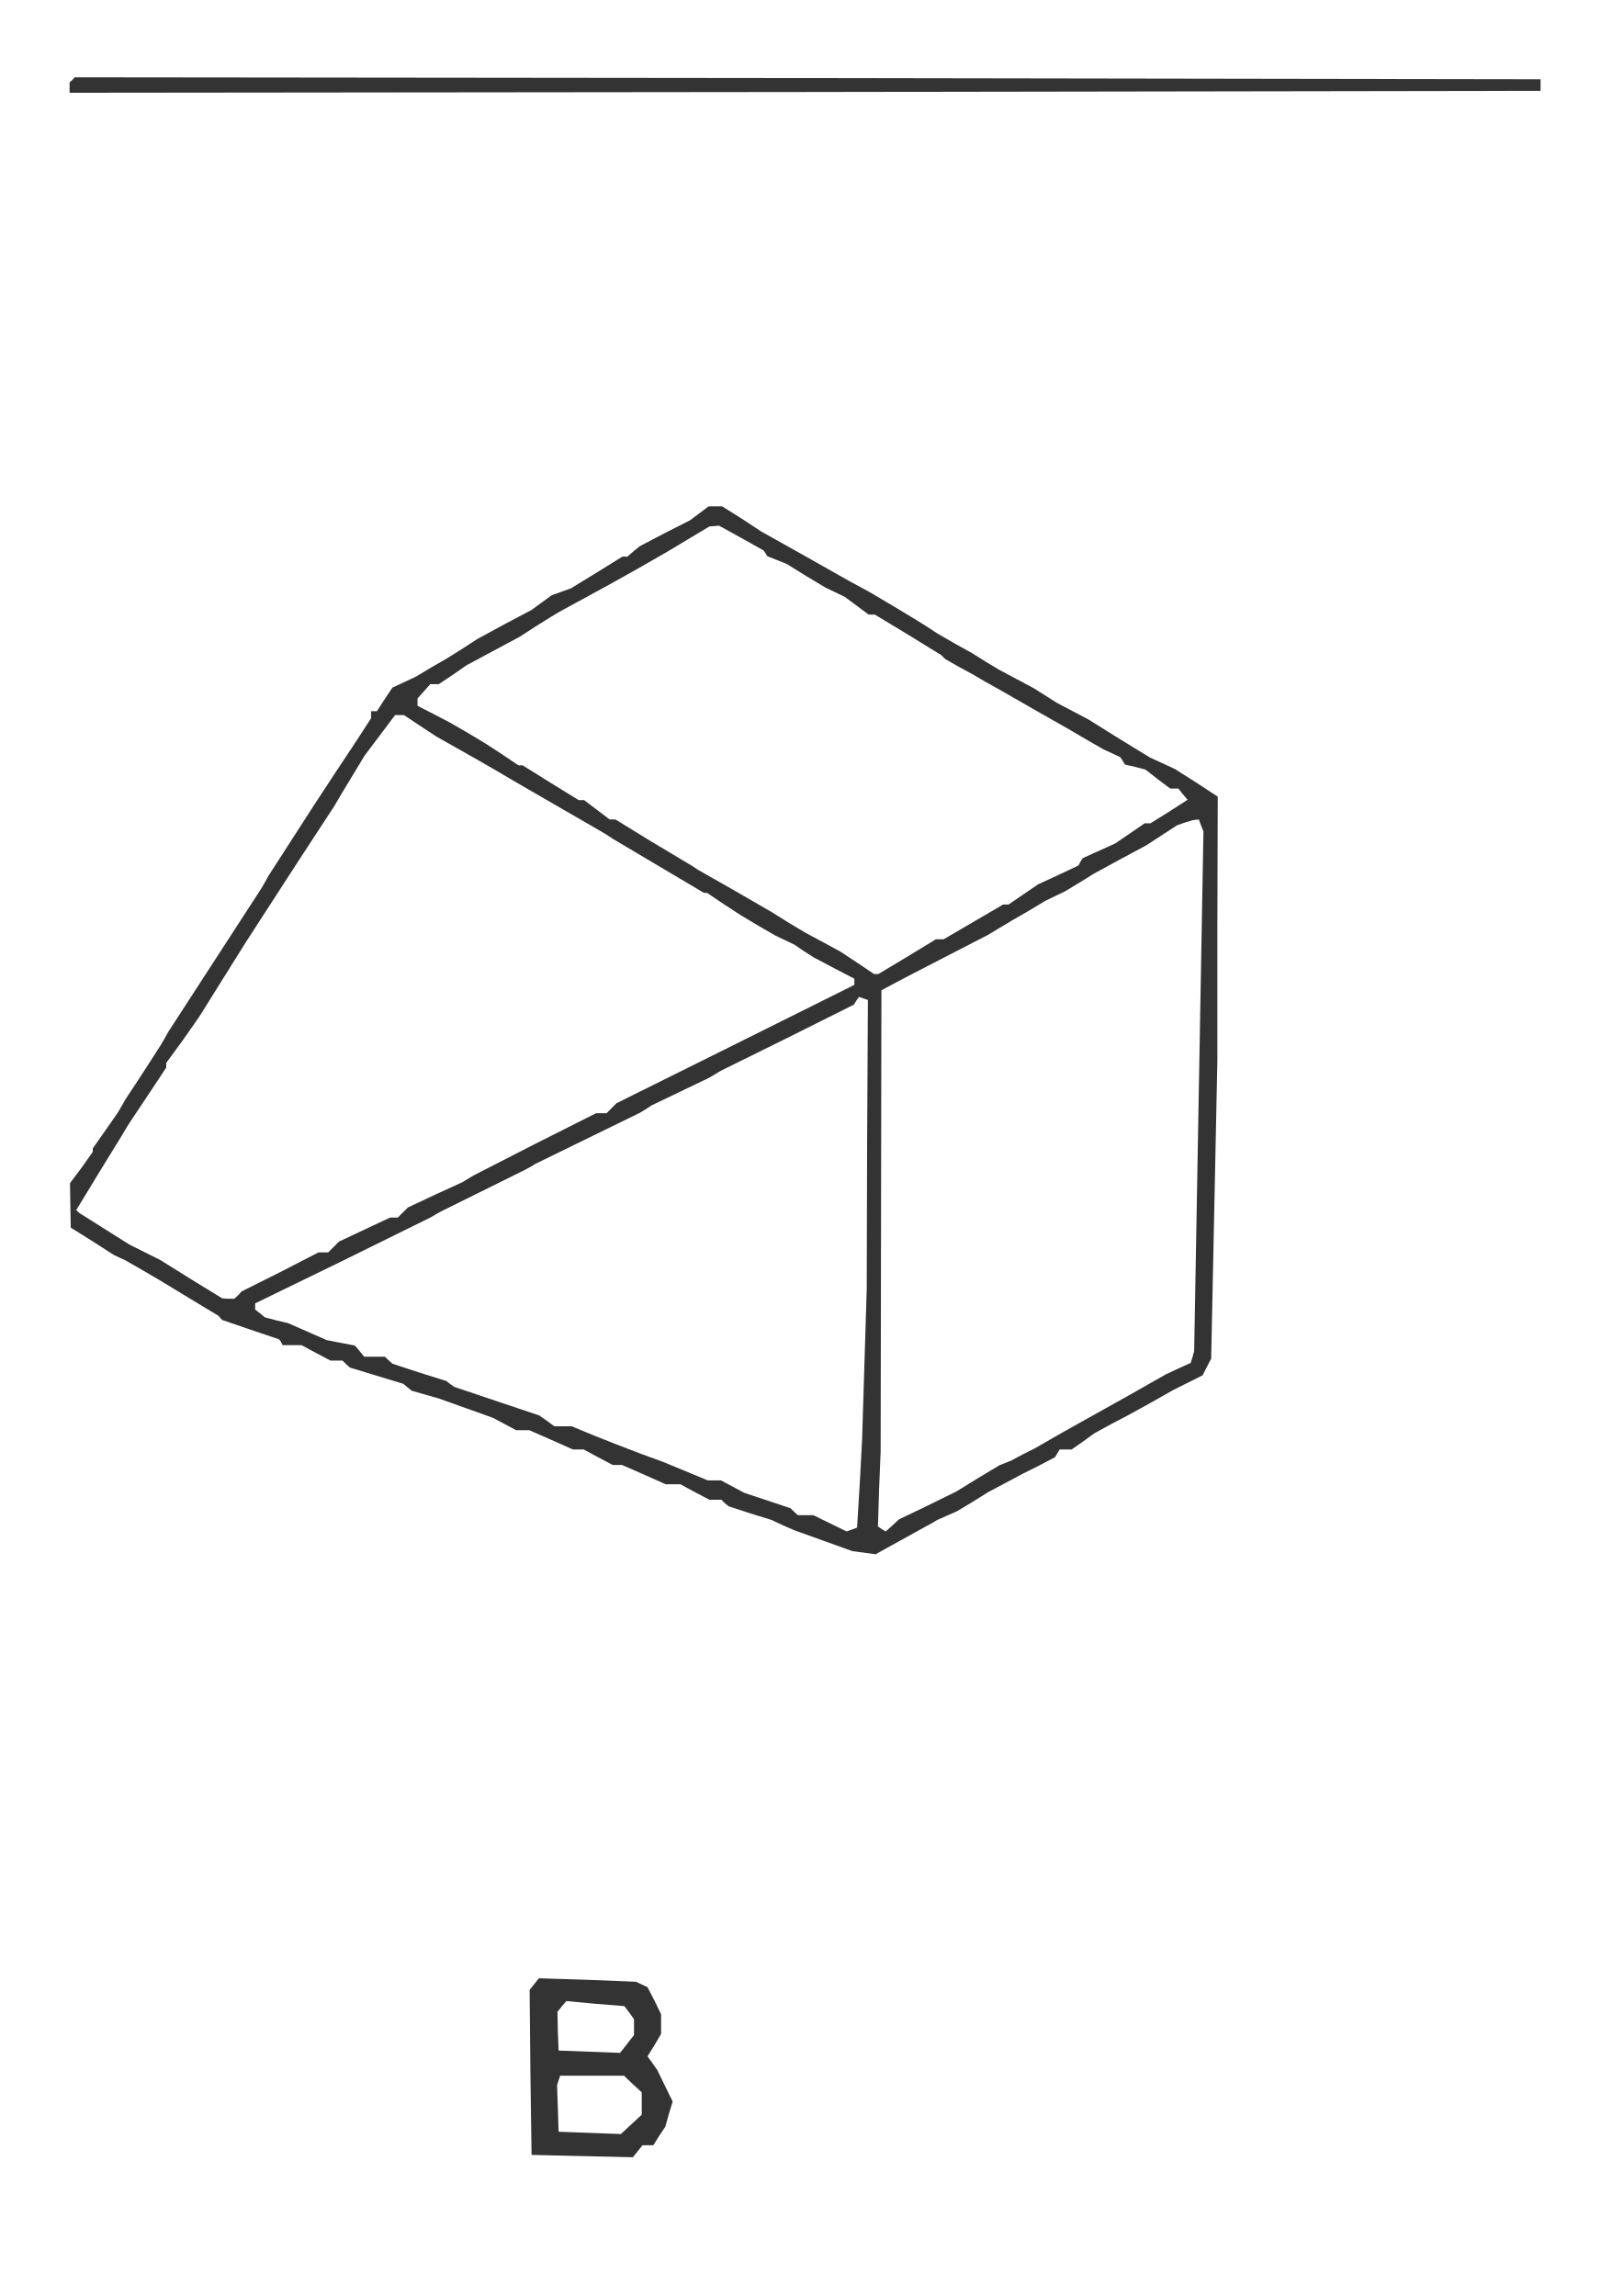
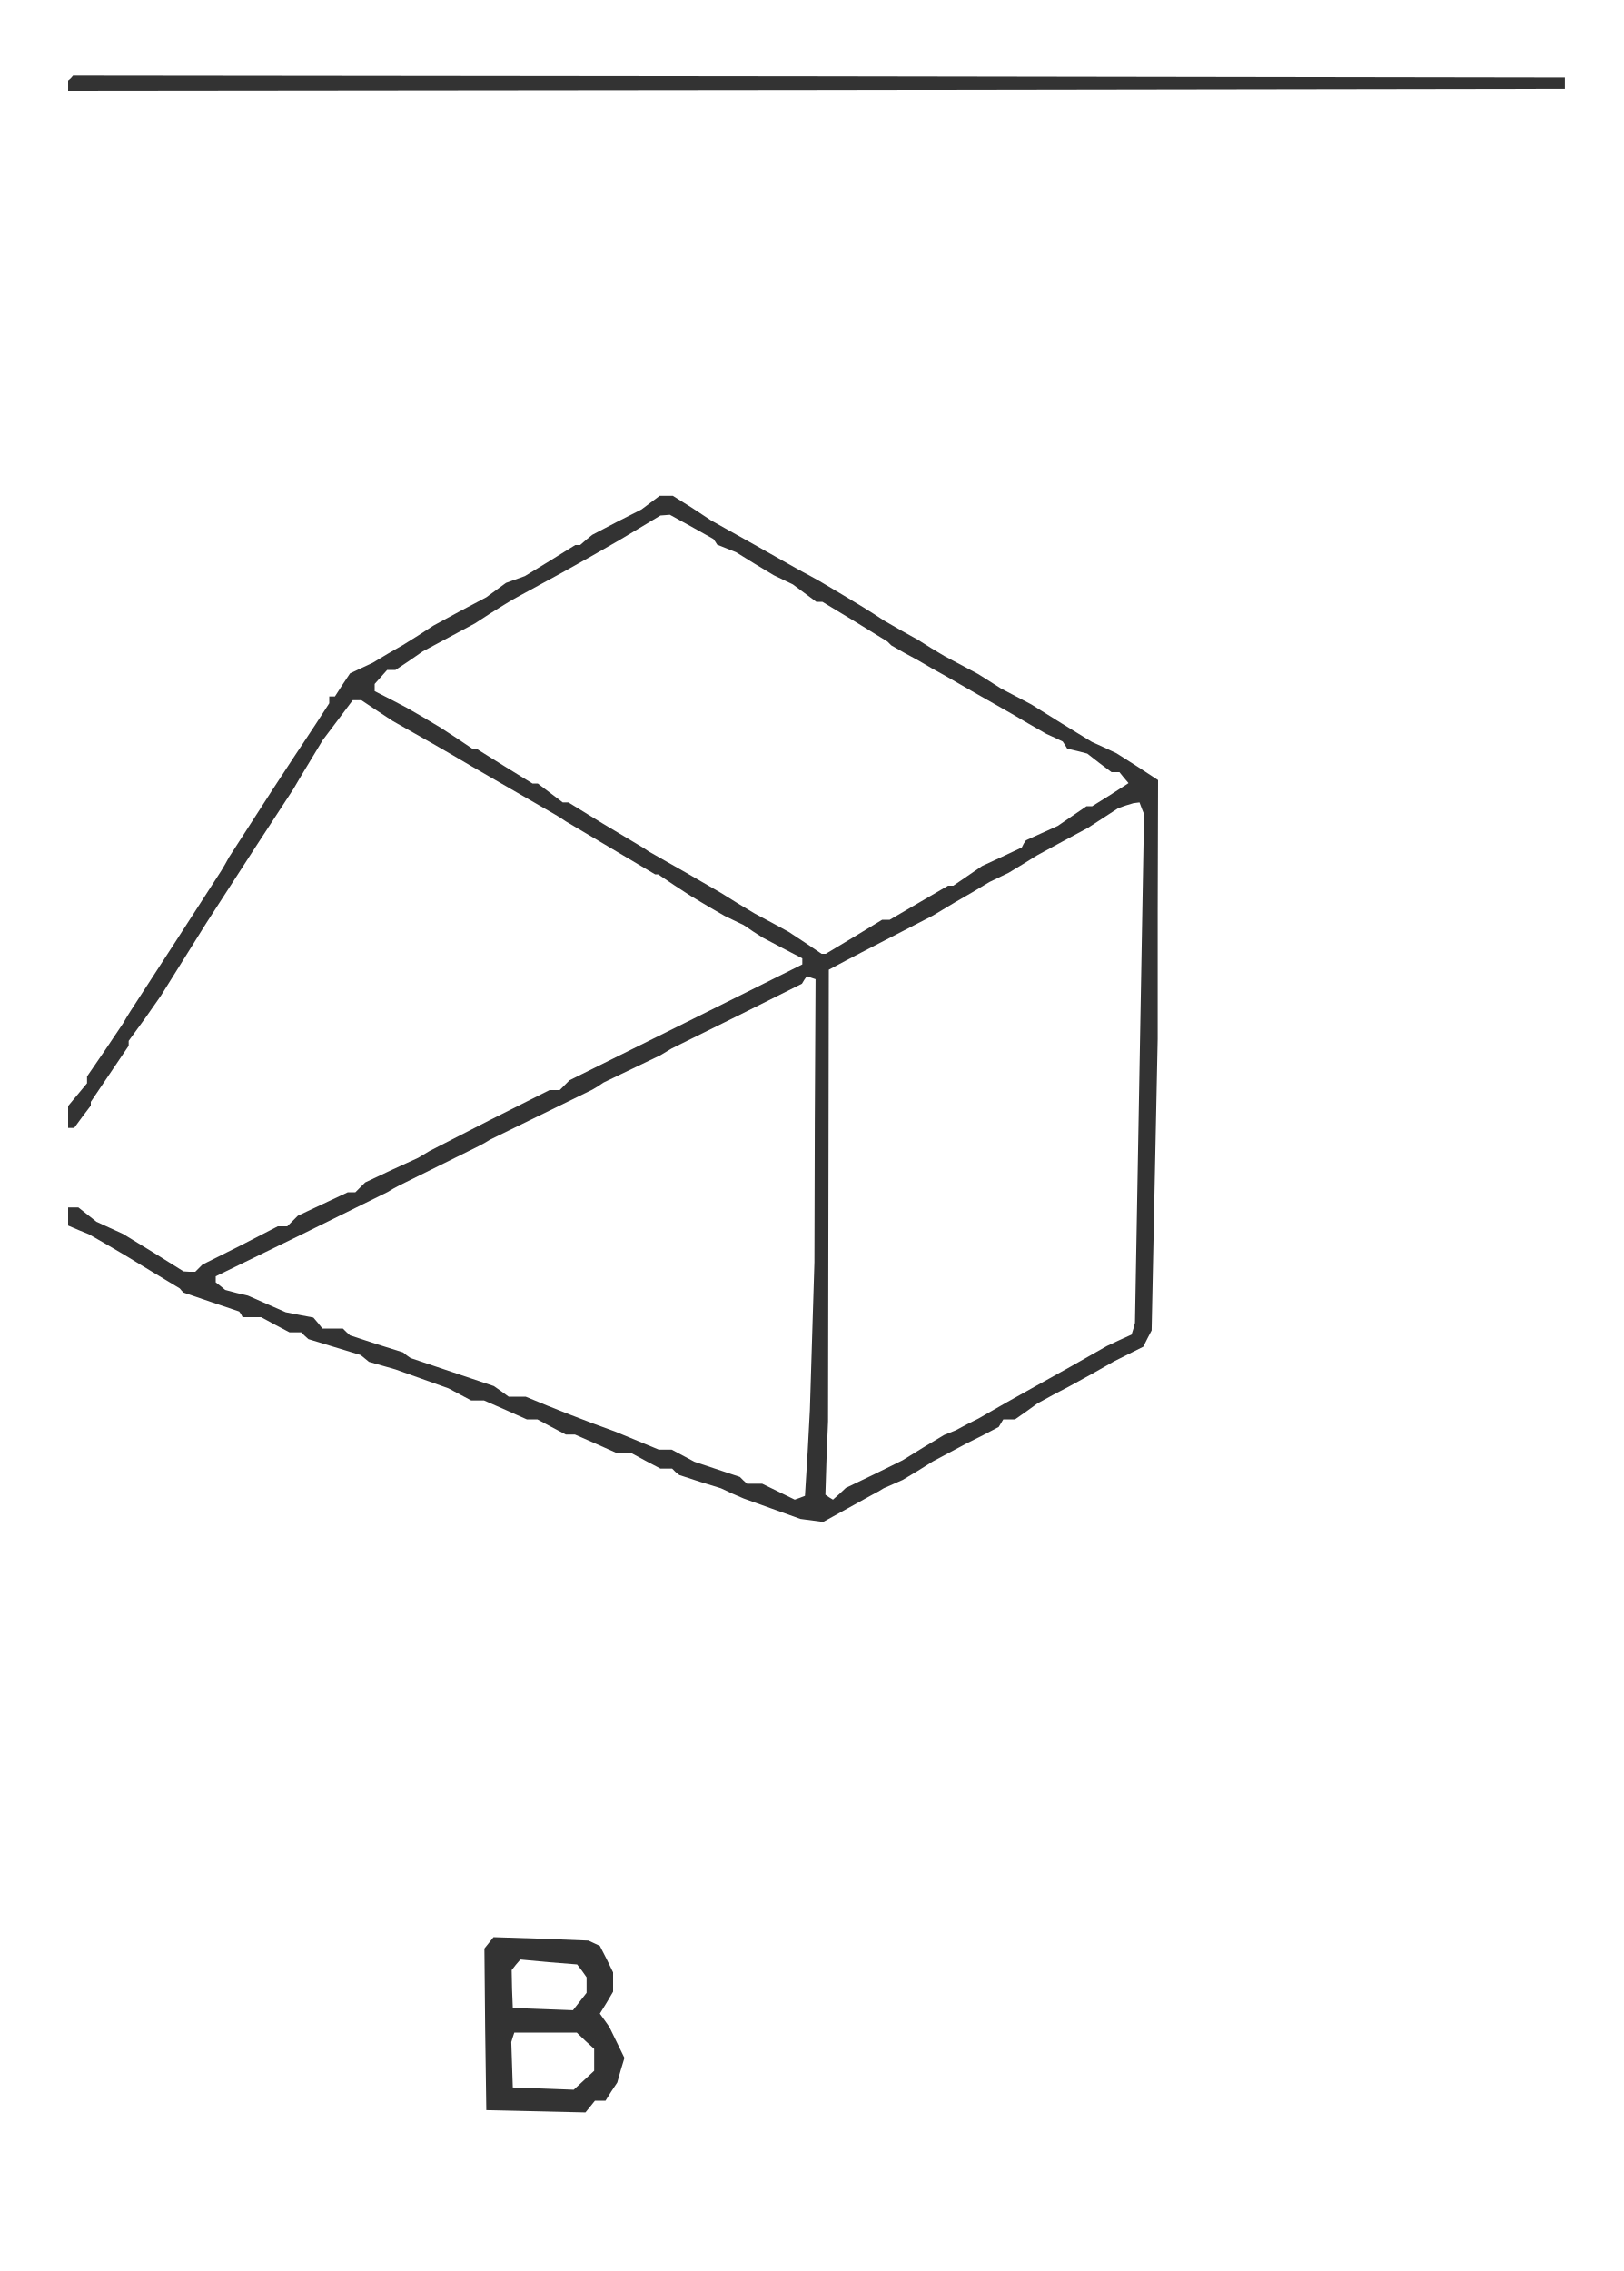
- <svg xmlns="http://www.w3.org/2000/svg" version="1.0" width="414" height="594" viewBox="0 0 414 594" preserveAspectRatio="xMidYMid meet">
-   <g transform="translate(0,594) scale(0.1,-0.1)" fill="#333" stroke="none">
-     <path d="M187 5733 l-7 -6 0 -14 0 -13 1903 2 1902 3 0 15 0 15 -1896 3 -1896 2 -6 -7z M1809 4612 l-24 -18 -65 -33 -65 -34 -16 -13 -16 -14 -6 0 -7 0 -66 -41 -67 -41 -25 -9 -25 -9 -26 -19 -26 -19 -70 -37 -70 -38 -40 -26 -40 -25 -40 -23 -40 -24 -30 -14 -30 -14 -20 -30 -20 -31 -7 0 -8 0 0 -9 0 -9 -35 -54 -35 -53 -10 -15 -10 -15 -59 -90 -58 -90 -29 -45 -29 -45 -10 -18 -10 -17 -120 -185 -120 -185 -10 -18 -10 -17 -45 -70 -46 -70 -9 -16 -10 -17 -32 -46 -33 -47 0 -5 0 -4 -29 -41 -30 -40 1 -58 1 -57 56 -35 56 -36 15 -7 15 -7 47 -27 46 -27 74 -45 73 -44 5 -6 5 -5 73 -25 74 -25 5 -7 4 -8 25 0 24 0 37 -20 38 -20 15 0 16 0 9 -9 10 -9 69 -21 69 -21 11 -9 11 -9 35 -10 35 -10 70 -25 70 -25 30 -16 30 -16 17 0 17 0 57 -25 56 -25 14 0 14 0 37 -20 38 -20 12 0 12 0 57 -25 56 -25 19 0 19 0 37 -20 38 -20 15 0 16 0 9 -9 10 -8 55 -18 55 -17 30 -14 30 -13 75 -27 75 -27 30 -4 30 -4 65 36 65 36 15 8 15 9 25 11 25 11 40 24 40 25 45 24 45 24 42 21 42 22 6 10 6 10 16 0 15 0 30 21 29 21 42 23 42 22 60 33 60 34 38 19 38 19 11 22 11 21 8 385 8 385 0 342 1 342 -55 36 -55 35 -32 15 -33 15 -80 49 -80 50 -40 21 -40 21 -30 19 -30 19 -45 24 -45 24 -35 21 -35 22 -45 25 -45 26 -26 17 -27 17 -58 35 -59 35 -27 15 -28 15 -115 65 -116 65 -50 33 -51 32 -18 0 -17 0 -24 -18z m109 -64 l57 -32 5 -7 5 -8 25 -10 25 -10 50 -31 50 -30 25 -12 25 -12 31 -23 31 -23 8 0 8 0 86 -52 86 -53 5 -5 5 -5 35 -20 35 -19 36 -21 36 -20 87 -50 88 -50 46 -27 47 -27 22 -10 21 -10 6 -9 6 -10 26 -6 27 -7 32 -25 32 -24 10 0 11 0 12 -15 12 -14 -48 -31 -48 -30 -8 0 -7 0 -38 -26 -38 -26 -42 -19 -42 -19 -6 -9 -5 -10 -53 -25 -52 -24 -38 -26 -38 -26 -7 0 -7 0 -77 -45 -77 -45 -10 0 -10 0 -74 -45 -75 -45 -5 0 -6 0 -43 29 -44 29 -44 24 -45 24 -45 27 -45 28 -95 55 -95 54 -15 10 -15 9 -92 55 -91 56 -8 0 -7 0 -33 25 -33 25 -7 0 -7 0 -73 45 -72 45 -5 0 -6 0 -43 29 -43 28 -45 27 -45 26 -42 22 -43 22 0 10 0 9 17 19 16 18 11 0 11 0 36 24 36 25 69 37 69 37 40 26 40 25 20 12 20 11 55 30 55 30 75 42 75 43 55 33 55 33 13 1 12 1 58 -32z m-831 -486 l41 -27 53 -30 53 -30 52 -30 51 -30 109 -63 109 -63 15 -9 15 -10 118 -70 118 -70 4 0 4 0 43 -29 43 -28 45 -27 45 -26 25 -12 25 -12 25 -17 25 -16 53 -28 52 -27 0 -8 0 -8 -307 -153 -308 -153 -13 -13 -13 -13 -14 0 -13 0 -159 -80 -158 -81 -15 -9 -15 -9 -70 -32 -70 -33 -13 -13 -13 -13 -10 0 -10 0 -66 -31 -66 -31 -14 -14 -14 -14 -12 0 -13 0 -99 -51 -100 -50 -9 -10 -10 -9 -15 0 -16 1 -80 49 -80 50 -40 20 -40 20 -65 41 -65 41 -4 4 -4 3 59 97 59 96 10 17 10 16 48 72 47 71 0 6 0 6 43 59 42 60 60 96 60 96 66 102 66 102 49 75 49 75 10 17 10 17 29 48 29 48 40 53 39 52 12 0 11 0 42 -28z m2020 -258 l6 -15 -12 -672 -12 -672 -4 -15 -5 -16 -33 -15 -32 -15 -95 -54 -95 -53 -75 -42 -75 -43 -30 -15 -30 -16 -15 -6 -15 -6 -55 -33 -55 -34 -75 -37 -75 -36 -17 -16 -17 -15 -10 6 -10 7 3 97 4 97 1 596 1 597 43 23 42 22 95 49 95 49 30 18 30 18 45 26 45 27 25 12 25 12 38 23 37 23 68 37 67 36 40 26 40 26 20 7 20 6 8 1 8 1 6 -16z m-864 -825 l-1 -374 -6 -195 -6 -195 -6 -113 -7 -114 -13 -5 -14 -5 -43 21 -43 21 -20 0 -20 0 -10 9 -9 9 -60 20 -60 20 -30 16 -30 16 -17 0 -17 0 -58 24 -58 24 -60 22 -60 23 -58 23 -58 24 -22 0 -23 0 -19 14 -20 14 -110 37 -110 37 -10 7 -10 8 -70 22 -70 23 -10 9 -9 9 -27 0 -27 0 -12 15 -12 14 -37 7 -36 7 -50 22 -50 22 -30 7 -30 8 -12 10 -13 10 0 8 0 8 228 111 227 112 15 9 15 8 105 52 105 52 15 8 15 9 135 66 135 66 15 9 15 10 75 36 75 36 15 9 15 9 172 85 172 86 6 10 7 10 11 -4 12 -4 -2 -374z M1382 807 l-12 -15 2 -213 3 -214 131 -3 131 -3 13 16 12 15 14 0 14 0 15 24 16 24 9 32 10 33 -20 41 -20 41 -12 17 -13 18 18 29 17 29 0 26 0 25 -17 35 -18 35 -15 7 -15 7 -125 5 -126 4 -12 -15z m246 -74 l12 -17 0 -20 0 -21 -18 -23 -18 -23 -79 3 -80 3 -2 50 -1 50 11 14 12 14 75 -7 75 -6 13 -17z m9 -185 l23 -21 0 -29 0 -29 -27 -25 -27 -25 -80 3 -81 3 -2 60 -2 60 4 13 4 12 83 0 82 0 23 -22z" />
+ <svg xmlns="http://www.w3.org/2000/svg" version="1.0" width="429" height="600" viewBox="0 0 429 600" preserveAspectRatio="xMidYMid meet">
+   <g transform="translate(0,600) scale(0.1,-0.1)" fill="#333" stroke="none">
+     <path d="M187 5793 l-7 -6 0 -14 0 -13 1978 2 1977 3 0 15 0 15 -1971 3 -1971 2 -6 -7z M1719 4672 l-24 -18 -65 -33 -65 -34 -16 -13 -16 -14 -6 0 -7 0 -66 -41 -67 -41 -25 -9 -25 -9 -26 -19 -26 -19 -70 -37 -70 -38 -40 -26 -40 -25 -40 -23 -40 -24 -30 -14 -30 -14 -20 -30 -20 -31 -7 0 -8 0 0 -9 0 -9 -35 -54 -35 -53 -10 -15 -10 -15 -59 -90 -58 -90 -29 -45 -29 -45 -10 -18 -10 -17 -120 -186 -120 -185 -10 -16 -10 -17 -47 -70 -48 -70 0 -9 0 -9 -25 -30 -25 -30 0 -29 0 -29 8 0 8 0 22 30 22 29 0 5 0 5 50 74 50 74 0 7 0 6 43 59 42 60 60 96 60 96 66 102 66 102 49 75 49 75 10 17 10 17 29 48 29 48 40 53 39 52 12 0 11 0 42 -28 41 -27 53 -30 53 -30 52 -30 51 -30 109 -63 109 -63 15 -9 15 -10 118 -70 118 -70 4 0 4 0 43 -29 43 -28 45 -27 45 -26 25 -12 25 -12 25 -17 25 -16 53 -28 52 -27 0 -8 0 -8 -307 -153 -308 -153 -13 -13 -13 -13 -14 0 -13 0 -159 -80 -158 -81 -15 -9 -15 -9 -70 -32 -70 -33 -13 -13 -13 -13 -10 0 -10 0 -66 -31 -66 -31 -14 -14 -14 -14 -12 0 -13 0 -99 -51 -100 -50 -10 -10 -9 -9 -16 0 -15 1 -80 50 -80 49 -35 16 -35 16 -24 19 -24 19 -13 0 -14 0 0 -24 0 -24 28 -12 27 -11 47 -27 46 -27 74 -45 73 -44 5 -6 5 -5 73 -25 74 -25 5 -7 4 -8 25 0 24 0 37 -20 38 -20 15 0 16 0 9 -9 10 -9 69 -21 69 -21 11 -9 11 -9 35 -10 35 -10 70 -25 70 -25 30 -16 30 -16 17 0 17 0 57 -25 56 -25 14 0 14 0 37 -20 38 -20 12 0 12 0 57 -25 56 -25 19 0 19 0 37 -20 38 -20 15 0 16 0 9 -9 10 -8 55 -18 55 -17 30 -14 30 -13 75 -27 75 -27 30 -4 30 -4 65 36 65 36 15 8 15 9 25 11 25 11 40 24 40 25 45 24 45 24 42 21 42 22 6 10 6 10 16 0 15 0 30 21 29 21 42 23 42 22 60 33 60 34 38 19 38 19 11 22 11 21 8 385 8 385 0 342 1 342 -55 36 -55 35 -32 15 -33 15 -80 49 -80 50 -40 21 -40 21 -30 19 -30 19 -45 24 -45 24 -35 21 -35 22 -45 25 -45 26 -26 17 -27 17 -58 35 -59 35 -27 15 -28 15 -115 65 -116 65 -50 33 -51 32 -18 0 -17 0 -24 -18z m109 -64 l57 -32 5 -7 5 -8 25 -10 25 -10 50 -31 50 -30 25 -12 25 -12 31 -23 31 -23 8 0 8 0 86 -52 86 -53 5 -5 5 -5 35 -20 35 -19 36 -21 36 -20 87 -50 88 -50 46 -27 47 -27 22 -10 21 -10 6 -9 6 -10 26 -6 27 -7 32 -25 32 -24 10 0 11 0 12 -15 12 -14 -48 -31 -48 -30 -8 0 -7 0 -38 -26 -38 -26 -42 -19 -42 -19 -6 -9 -5 -10 -53 -25 -52 -24 -38 -26 -38 -26 -7 0 -7 0 -77 -45 -77 -45 -10 0 -10 0 -74 -45 -75 -45 -5 0 -6 0 -43 29 -44 29 -44 24 -45 24 -45 27 -45 28 -95 55 -95 54 -15 10 -15 9 -92 55 -91 56 -8 0 -7 0 -33 25 -33 25 -7 0 -7 0 -73 45 -72 45 -5 0 -6 0 -43 29 -43 28 -45 27 -45 26 -42 22 -43 22 0 10 0 9 17 19 16 18 11 0 11 0 36 24 36 25 69 37 69 37 40 26 40 25 20 12 20 11 55 30 55 30 75 42 75 43 55 33 55 33 13 1 12 1 58 -32z m1189 -744 l6 -15 -12 -672 -12 -672 -4 -15 -5 -16 -33 -15 -32 -15 -95 -54 -95 -53 -75 -42 -75 -43 -30 -15 -30 -16 -15 -6 -15 -6 -55 -33 -55 -34 -75 -37 -75 -36 -17 -16 -17 -15 -10 6 -10 7 3 97 4 97 1 596 1 597 43 23 42 22 95 49 95 49 30 18 30 18 45 26 45 27 25 12 25 12 38 23 37 23 68 37 67 36 40 26 40 26 20 7 20 6 8 1 8 1 6 -16z m-864 -825 l-1 -374 -6 -195 -6 -195 -6 -113 -7 -114 -13 -5 -14 -5 -43 21 -43 21 -20 0 -20 0 -10 9 -9 9 -60 20 -60 20 -30 16 -30 16 -17 0 -17 0 -58 24 -58 24 -60 22 -60 23 -58 23 -58 24 -22 0 -23 0 -19 14 -20 14 -110 37 -110 37 -10 7 -10 8 -70 22 -70 23 -10 9 -9 9 -27 0 -27 0 -12 15 -12 14 -37 7 -36 7 -50 22 -50 22 -30 7 -30 8 -12 10 -13 10 0 8 0 8 228 111 227 112 15 9 15 8 105 52 105 52 15 8 15 9 135 66 135 66 15 9 15 10 75 36 75 36 15 9 15 9 172 85 172 86 6 10 7 10 11 -4 12 -4 -2 -374z M1292 867 l-12 -15 2 -213 3 -214 131 -3 131 -3 13 16 12 15 14 0 14 0 15 24 16 24 9 32 10 33 -20 41 -20 41 -12 17 -13 18 18 29 17 29 0 26 0 25 -17 35 -18 35 -15 7 -15 7 -125 5 -126 4 -12 -15z m246 -74 l12 -17 0 -20 0 -21 -18 -23 -18 -23 -79 3 -80 3 -2 50 -1 50 11 14 12 14 75 -7 75 -6 13 -17z m9 -185 l23 -21 0 -29 0 -29 -27 -25 -27 -25 -80 3 -81 3 -2 60 -2 60 4 13 4 12 83 0 82 0 23 -22z" />
  </g>
</svg>
